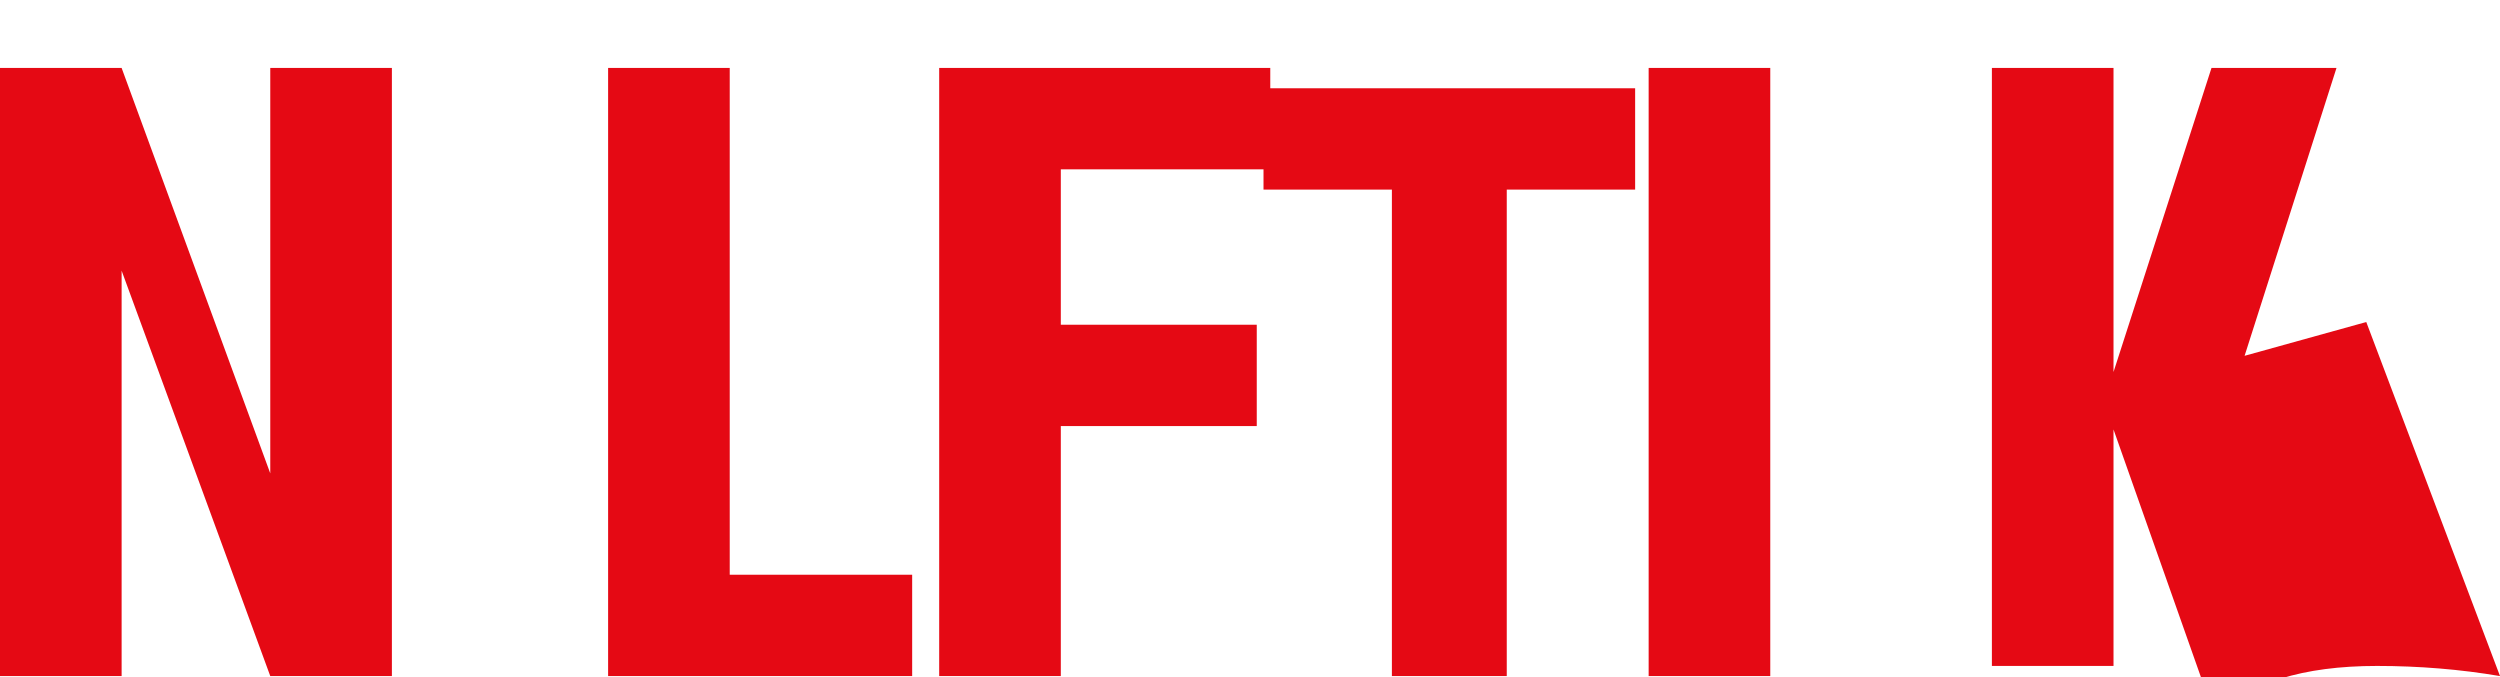
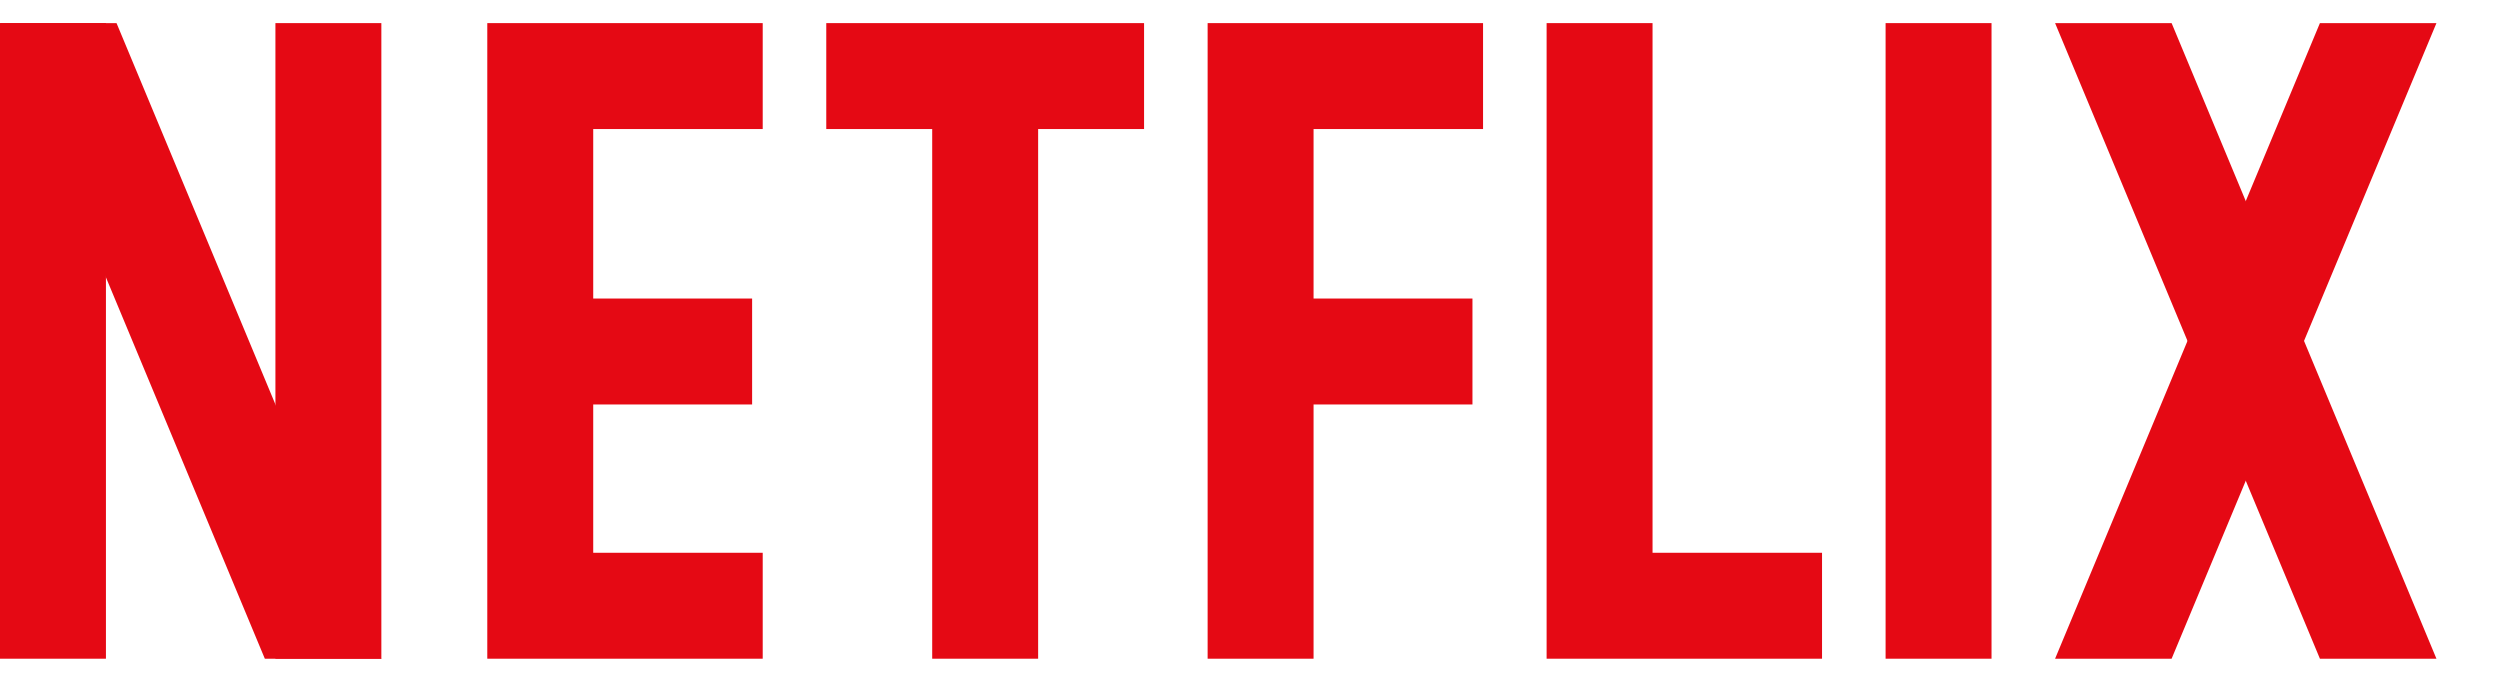
- <svg xmlns="http://www.w3.org/2000/svg" viewBox="0 0 111 30" width="85" height="23">
-   <path d="M105.062 14.28L111 30c-1.765-.3-3.6-.45-5.46-.45-3.3 0-5.7.75-7.2 2.25l-4.5-12.75v10.5h-5.4V3h5.4v13.5l4.35-13.5h5.55l-4.08 12.78zM78.6 30h-5.4V3h5.4v27zm-11.4 0h-5.4V8.4H56.1V3.9h16.5v4.5h-5.7V30zm-20.1 0h-5.4V3h14.7v4.5H47.1v6.9h8.7v4.5h-8.7V30zm-14.7 0H27V3h5.4v22.5h8.1V30h-8.1zM17.4 30H12l-6.6-18V30H0V3h5.4l6.6 18V3h5.4v27z" fill="#E50914" />
+ <svg xmlns="http://www.w3.org/2000/svg" viewBox="0 0 118 32" width="88" height="24">
+   <g fill="#E50914">
+     <rect x="0" y="1" width="5" height="30" />
+     <polygon points="0,1 5.5,1 18,31 12.5,31" />
+     <rect x="13" y="1" width="5" height="30" />
+     <path d="M23 1h13v5h-8v8h7.5v5h-7.5v7h8v5H23V1z" />
+     <path d="M39 1h15v5h-5v25h-5V6h-5V1z" />
+     <path d="M57 1h13v5h-8v8h7.5v5h-7.5v12h-5V1z" />
+     <path d="M73 1h5v25h8v5H73V1z" />
+     <rect x="89" y="1" width="5" height="30" />
+     <polygon points="97,1 102.5,1 115,31 109.5,31" />
+     <polygon points="109.5,1 115,1 102.5,31 97,31" />
+   </g>
</svg>
